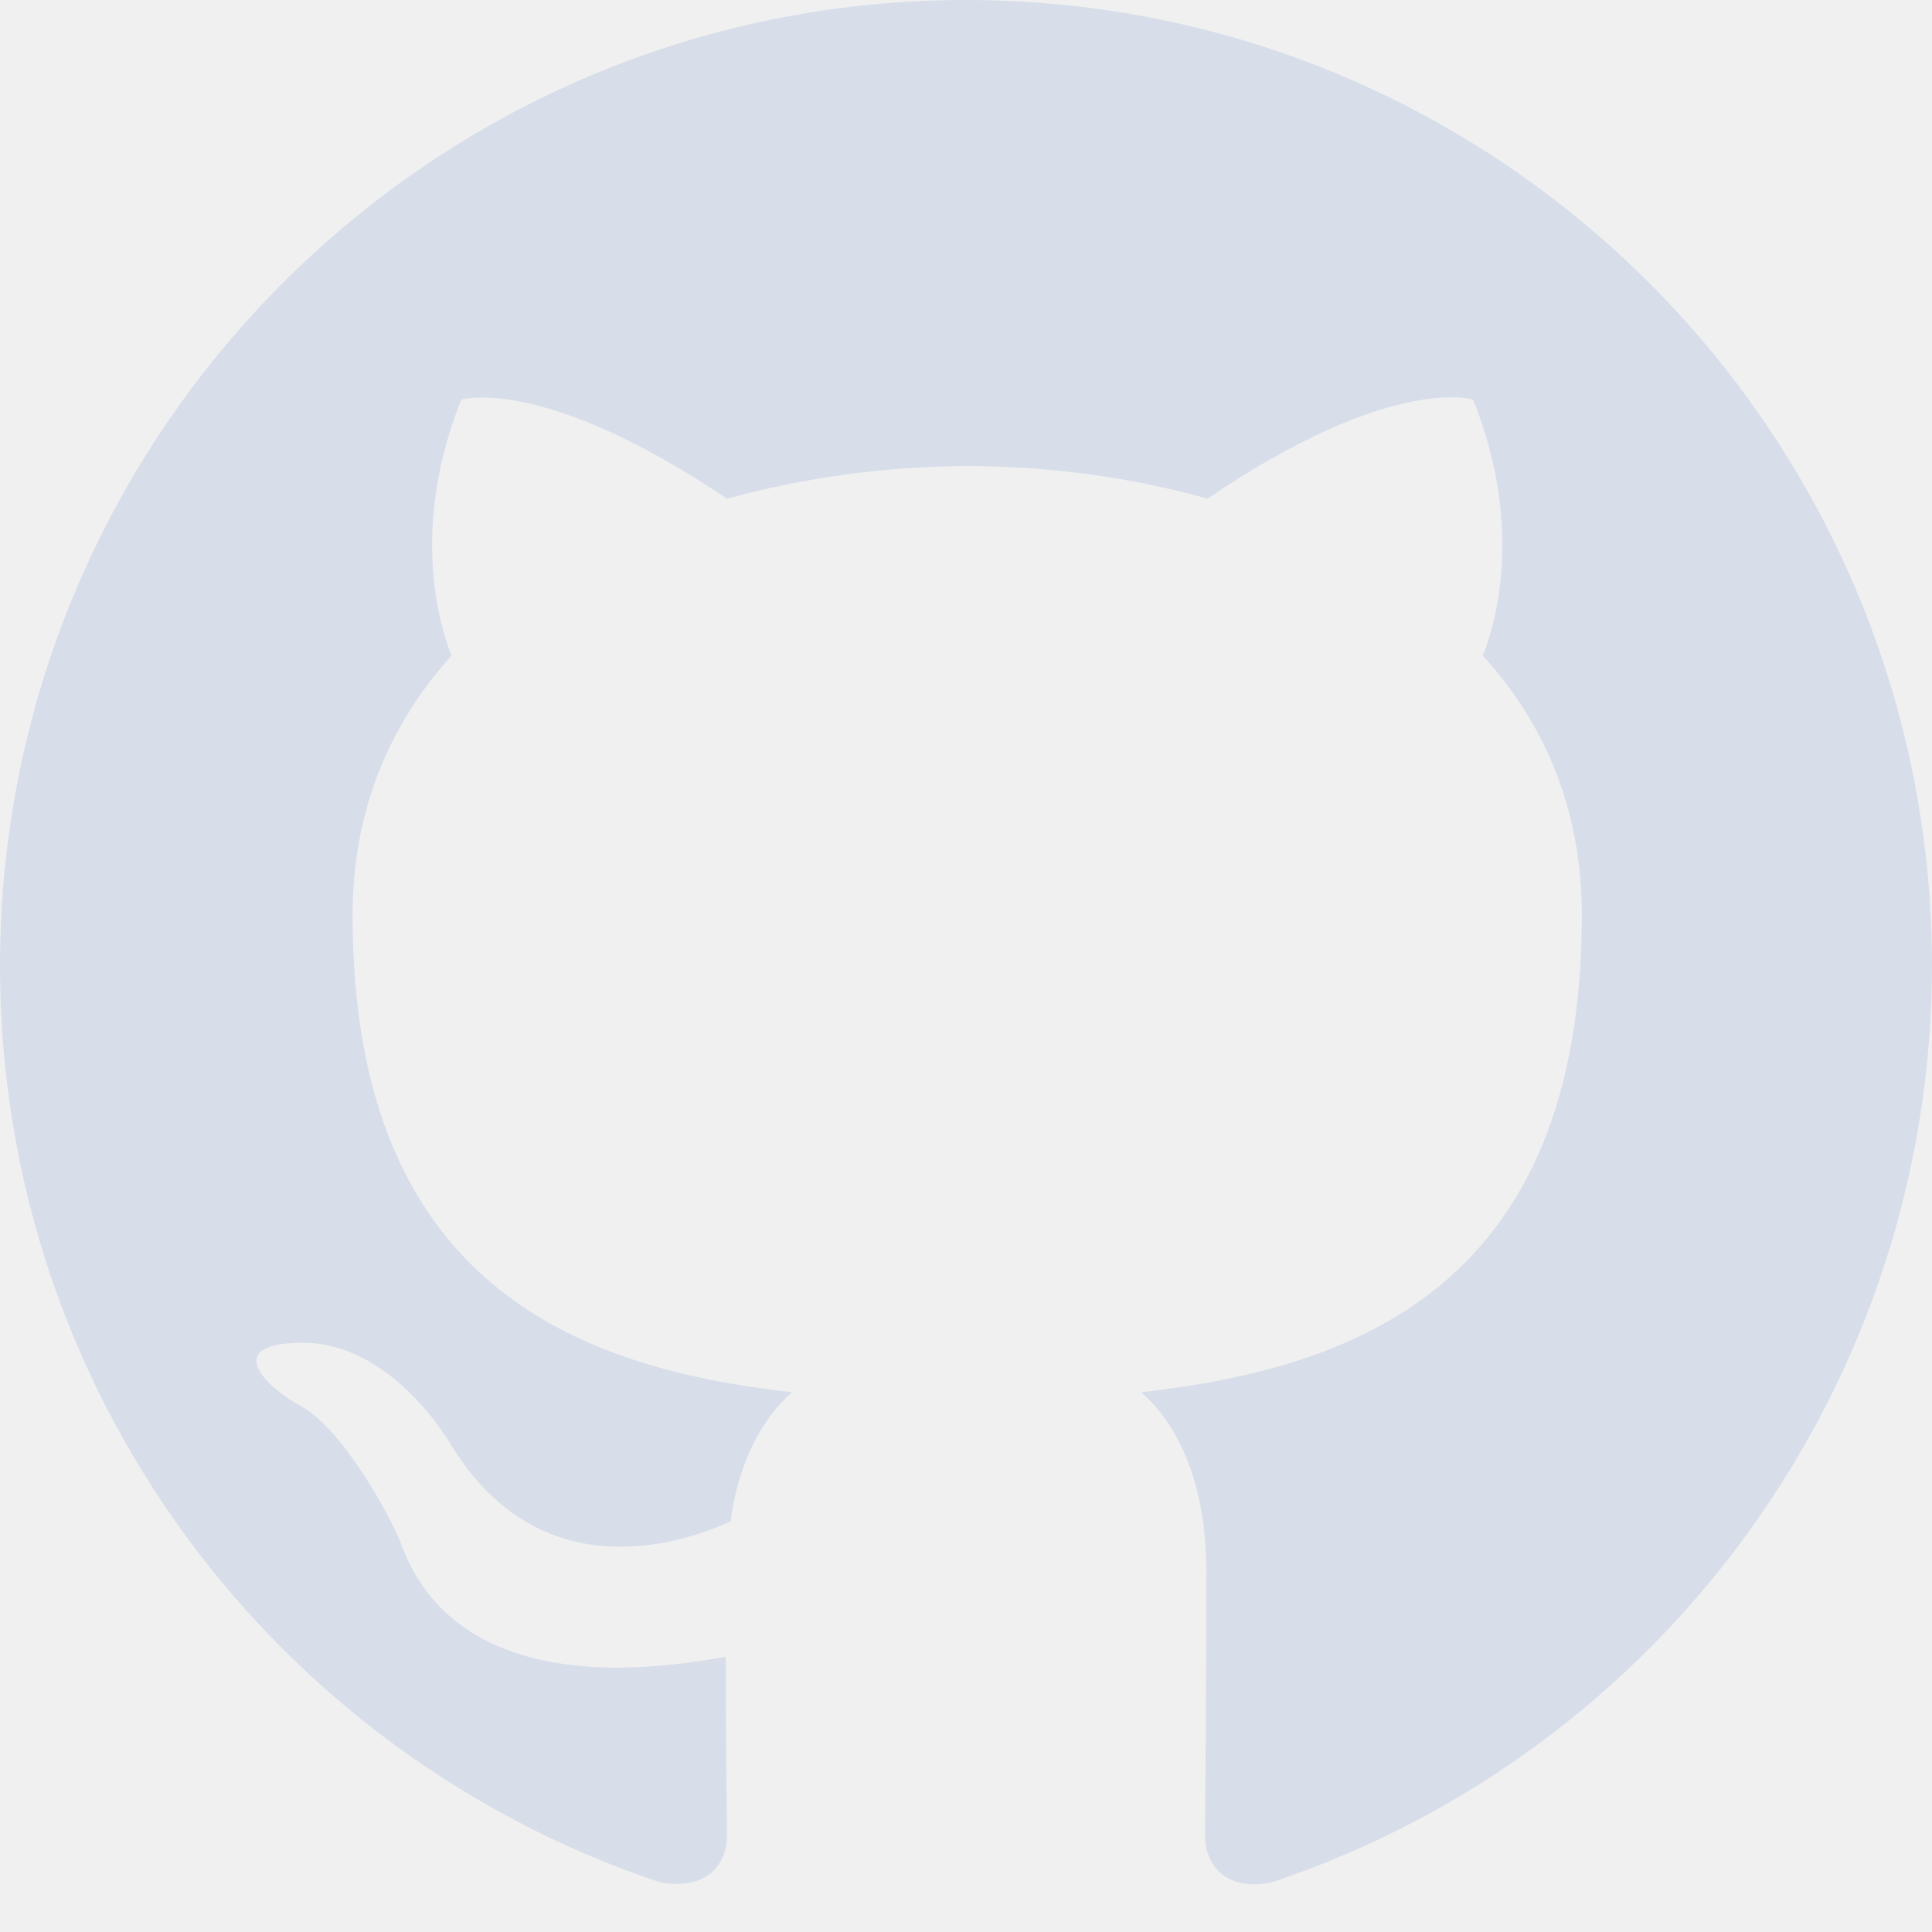
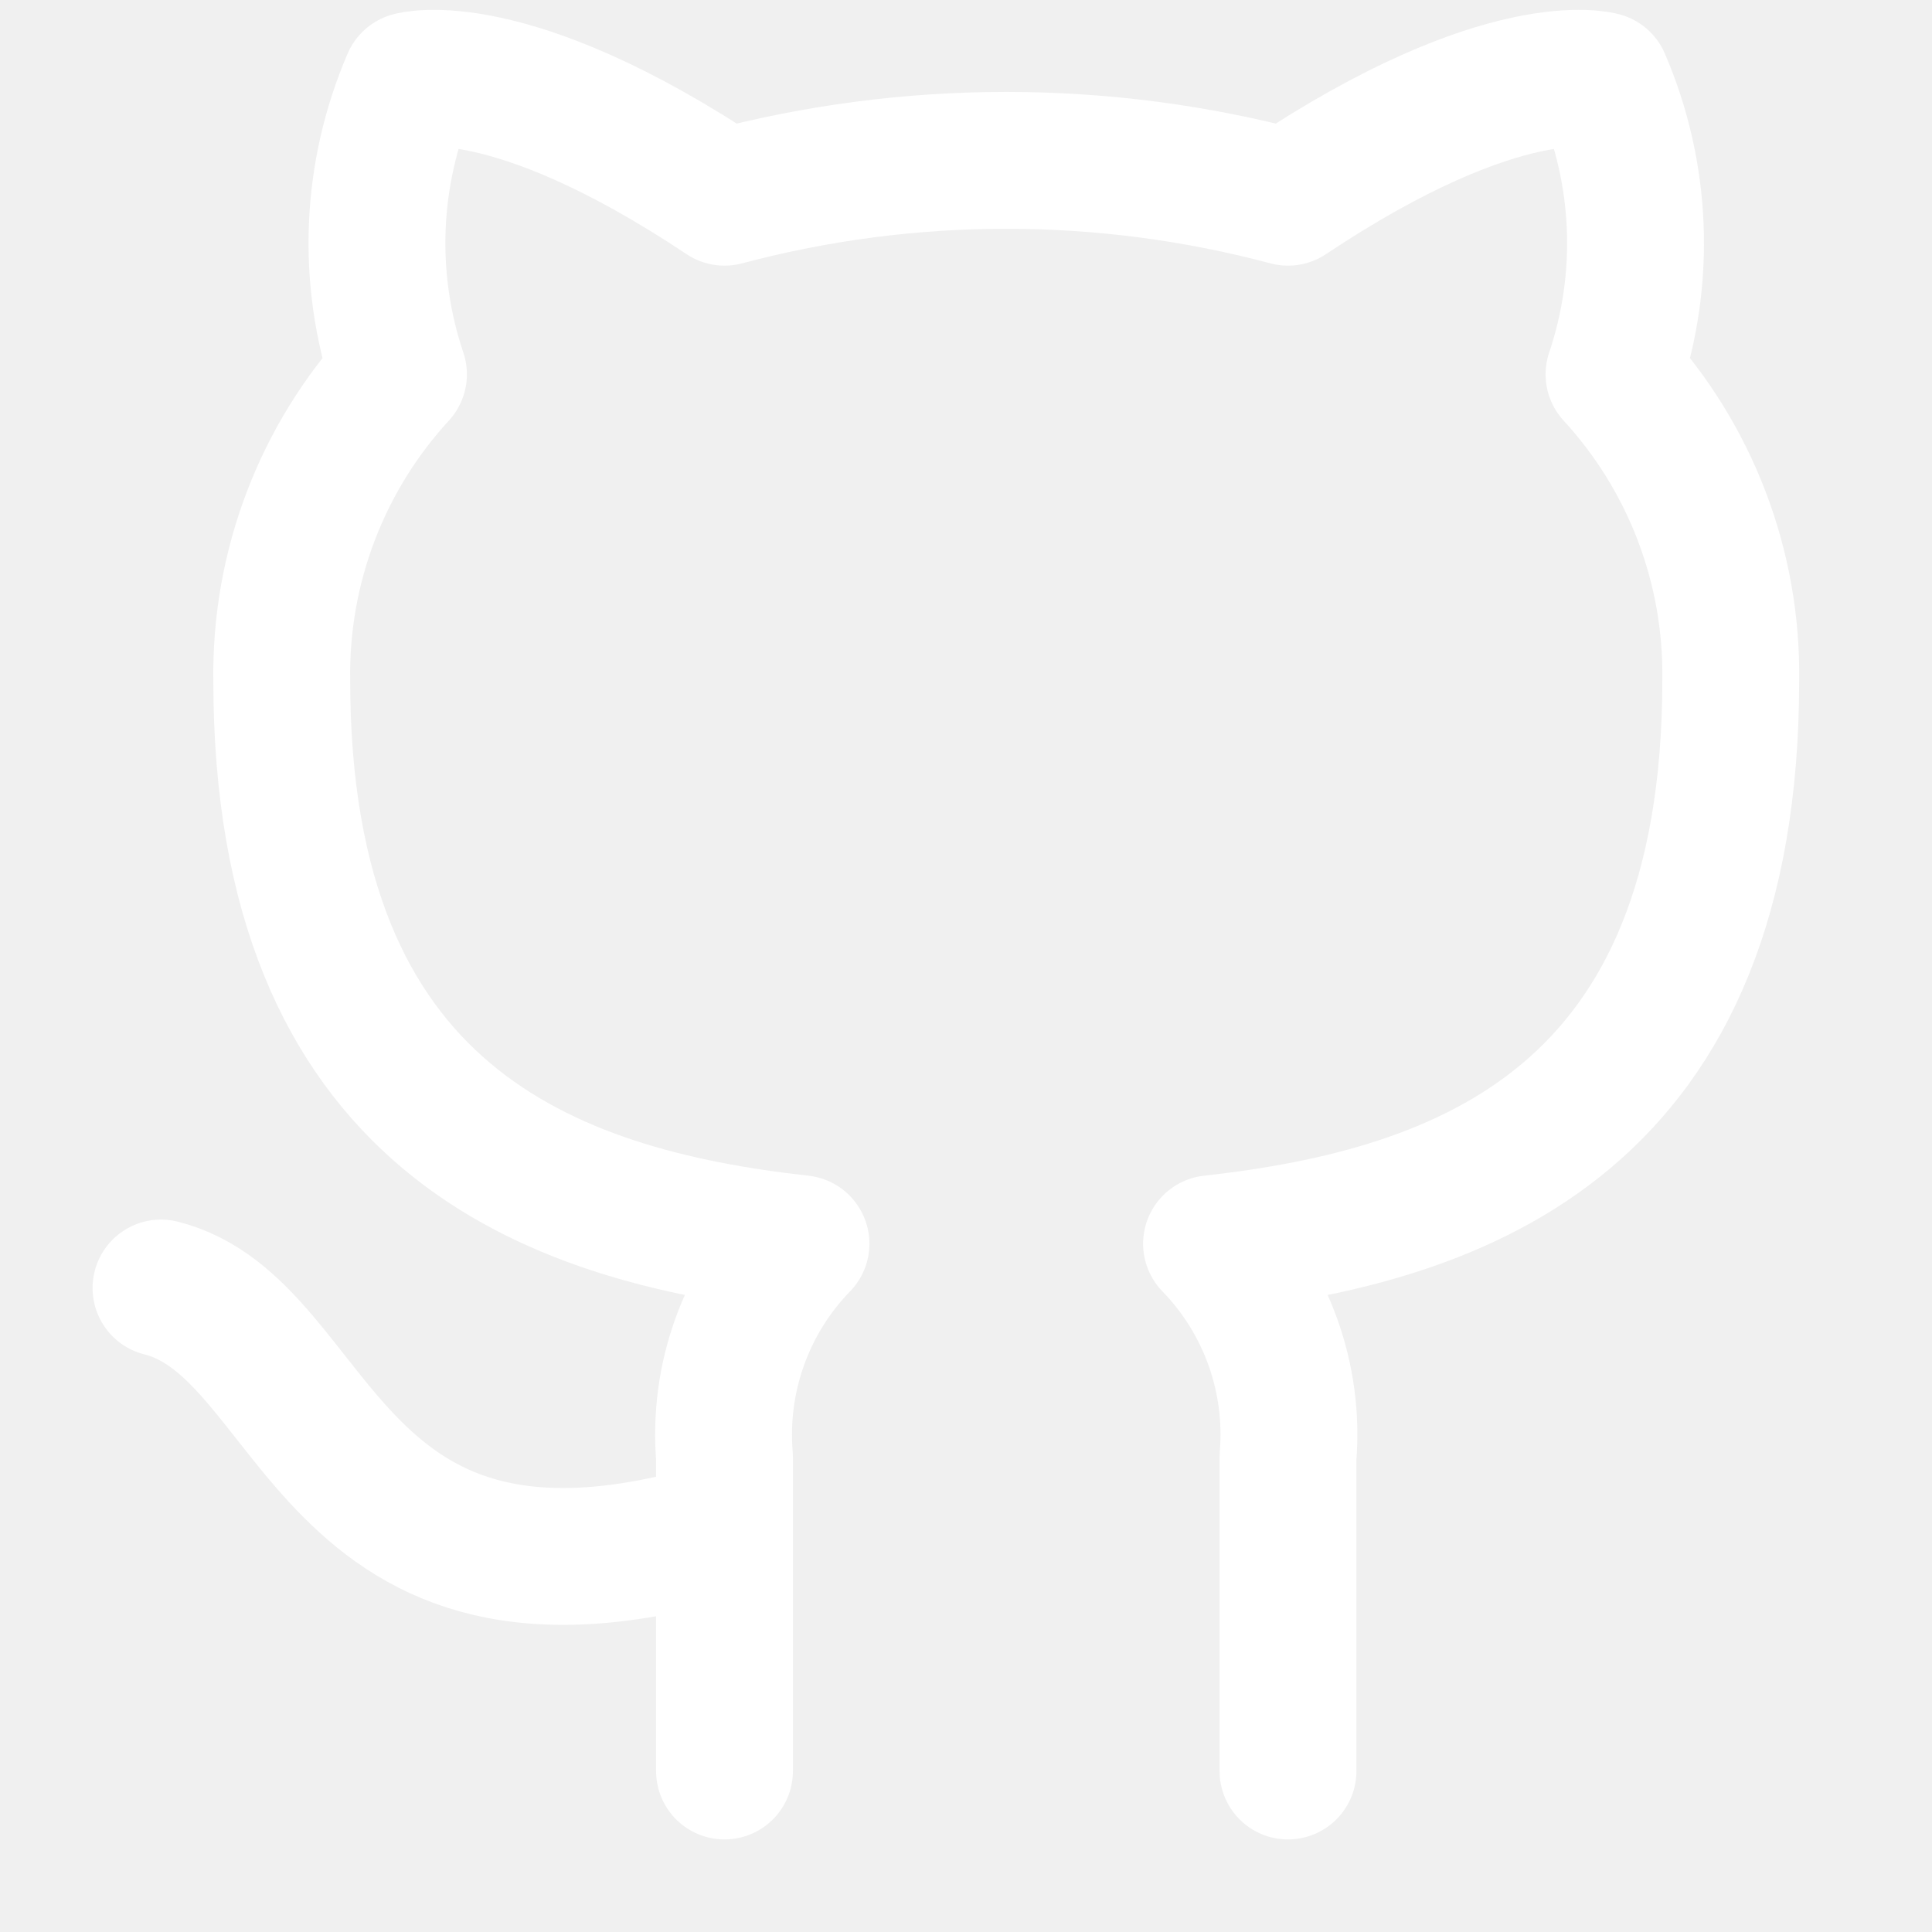
- <svg xmlns="http://www.w3.org/2000/svg" viewBox="0 0 16 16">
-   <path fill="#d7deea" d="M8 0C3.58 0 0 3.58 0 8c0 3.54 2.29 6.53 5.47 7.59.4.07.55-.17.55-.38 0-.19-.01-.82-.01-1.49-2.01.37-2.53-.49-2.69-.94-.09-.23-.48-.94-.82-1.13-.28-.15-.68-.52-.01-.53.63-.01 1.08.58 1.23.82.72 1.21 1.87.87 2.33.66.07-.52.28-.87.51-1.07-1.78-.2-3.64-.89-3.64-3.95 0-.87.31-1.59.82-2.15-.08-.2-.36-1.02.08-2.12 0 0 .67-.21 2.2.82A7.65 7.65 0 0 1 8 3.86c.68 0 1.36.09 2 .27 1.53-1.04 2.2-.82 2.2-.82.44 1.1.16 1.92.08 2.12.51.56.82 1.27.82 2.15 0 3.07-1.87 3.75-3.65 3.95.29.25.54.73.54 1.48 0 1.07-.01 1.93-.01 2.2 0 .21.15.46.55.38A8.01 8.01 0 0 0 16 8c0-4.42-3.58-8-8-8Z" />
+ <svg xmlns="http://www.w3.org/2000/svg" viewBox="0 0 24 24" fill="none" stroke="#ffffff" stroke-width="1.7" stroke-linecap="round" stroke-linejoin="round">
+   <path d="M9 19c-5 1.5-5-2.5-7-3m14 6v-3.9a3.4 3.4 0 0 0-.95-2.65c3.15-.35 6.45-1.55 6.45-7a5.5 5.5 0 0 0-1.45-3.8A5.1 5.1 0 0 0 19.9 1S18.7.65 16 2.45a13.6 13.6 0 0 0-7 0C6.3.65 5.1 1 5.1 1a5.1 5.1 0 0 0-.15 3.65A5.5 5.5 0 0 0 3.5 8.45c0 5.44 3.3 6.65 6.45 7A3.4 3.4 0 0 0 9 18.1V22" />
</svg>
